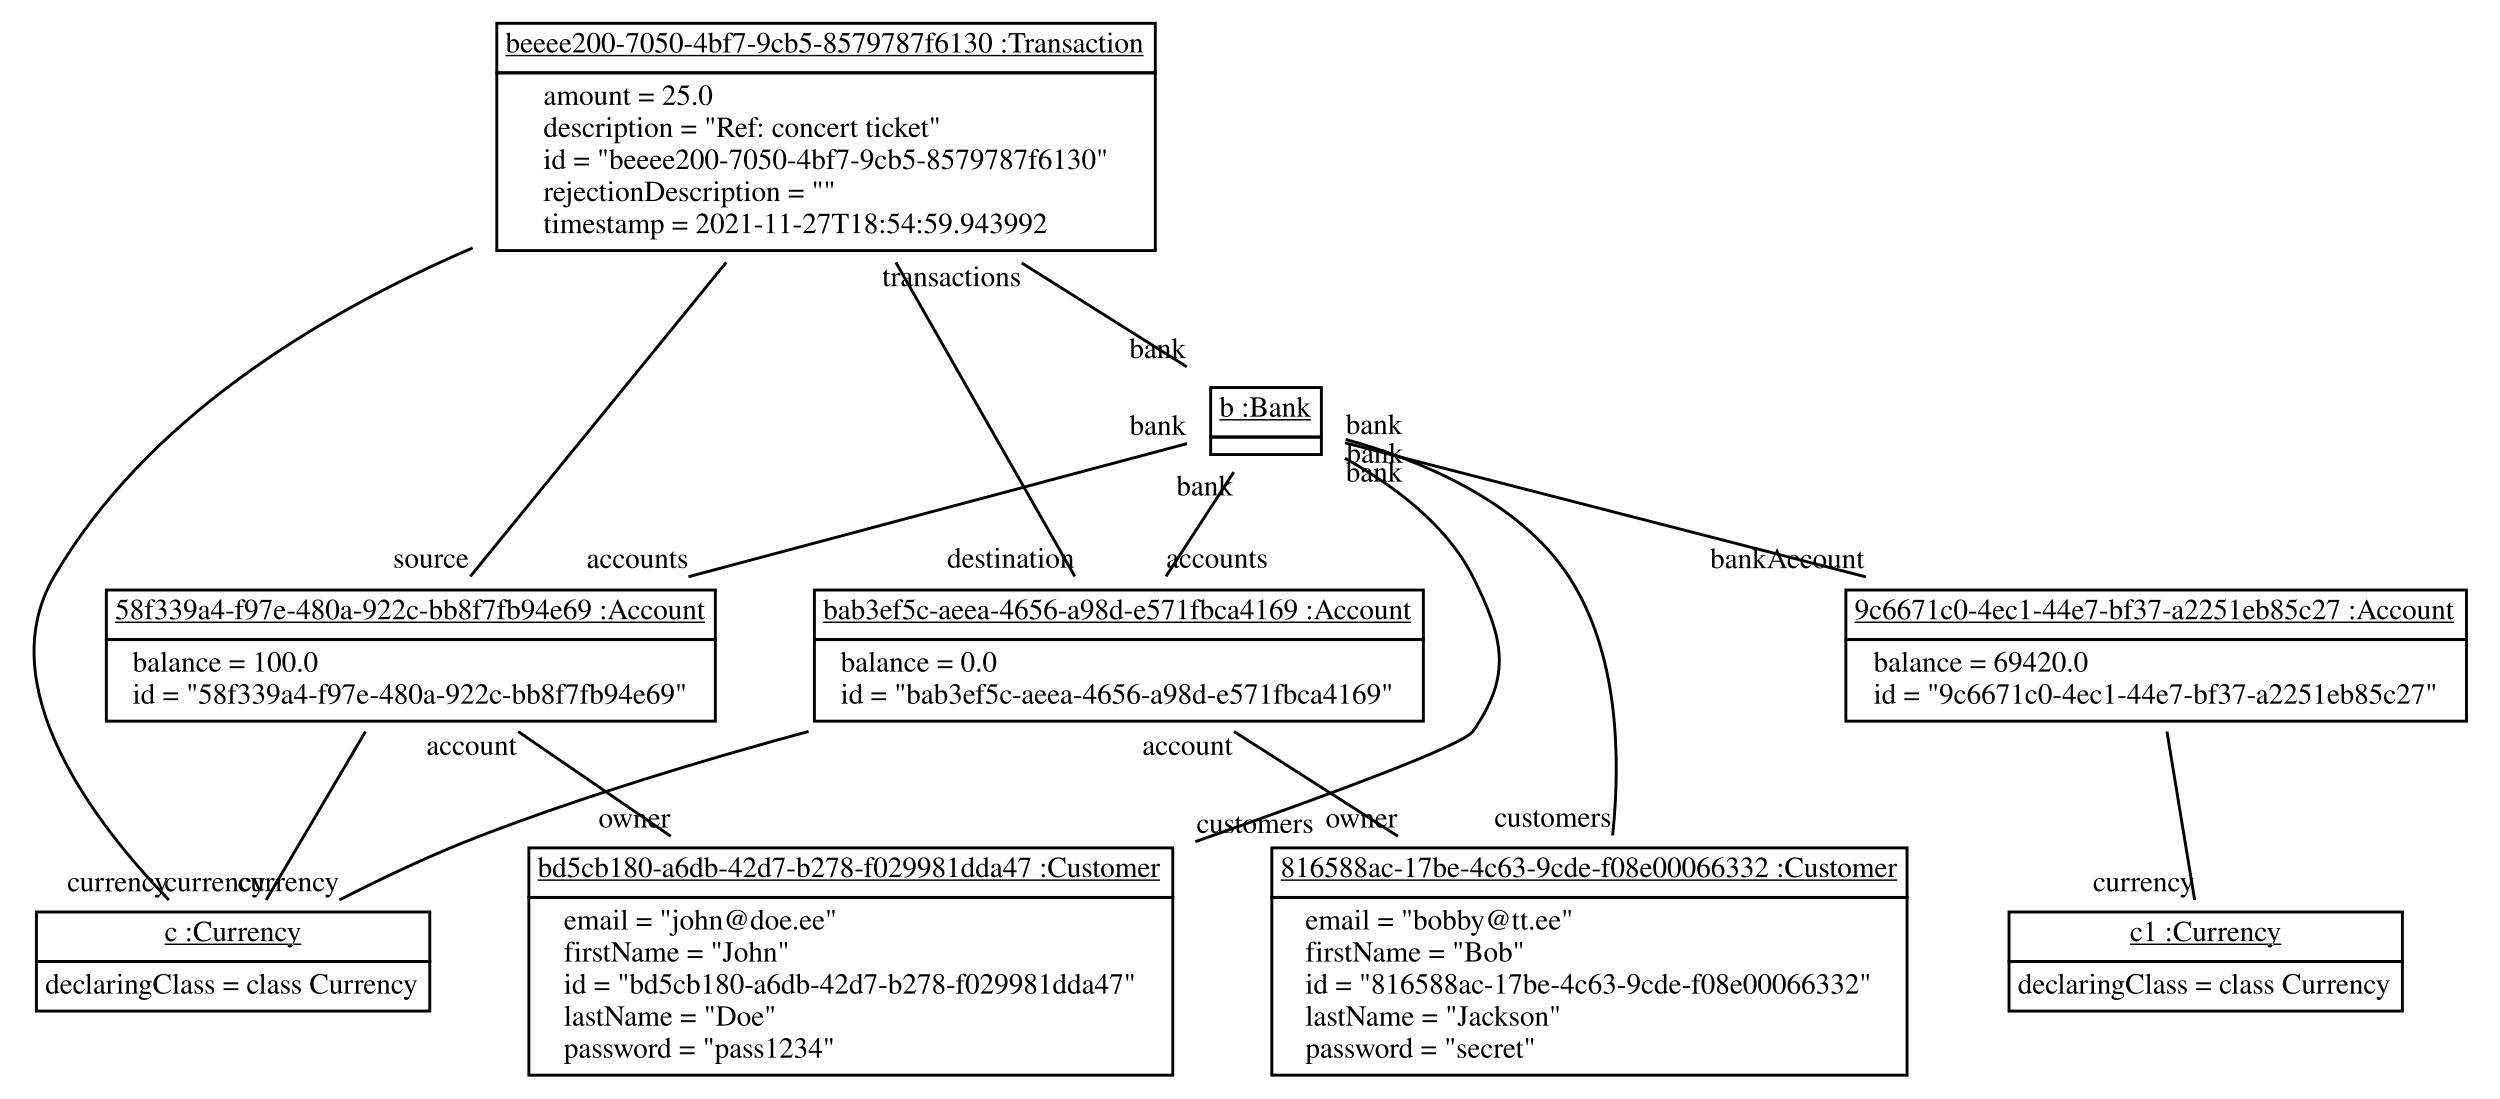
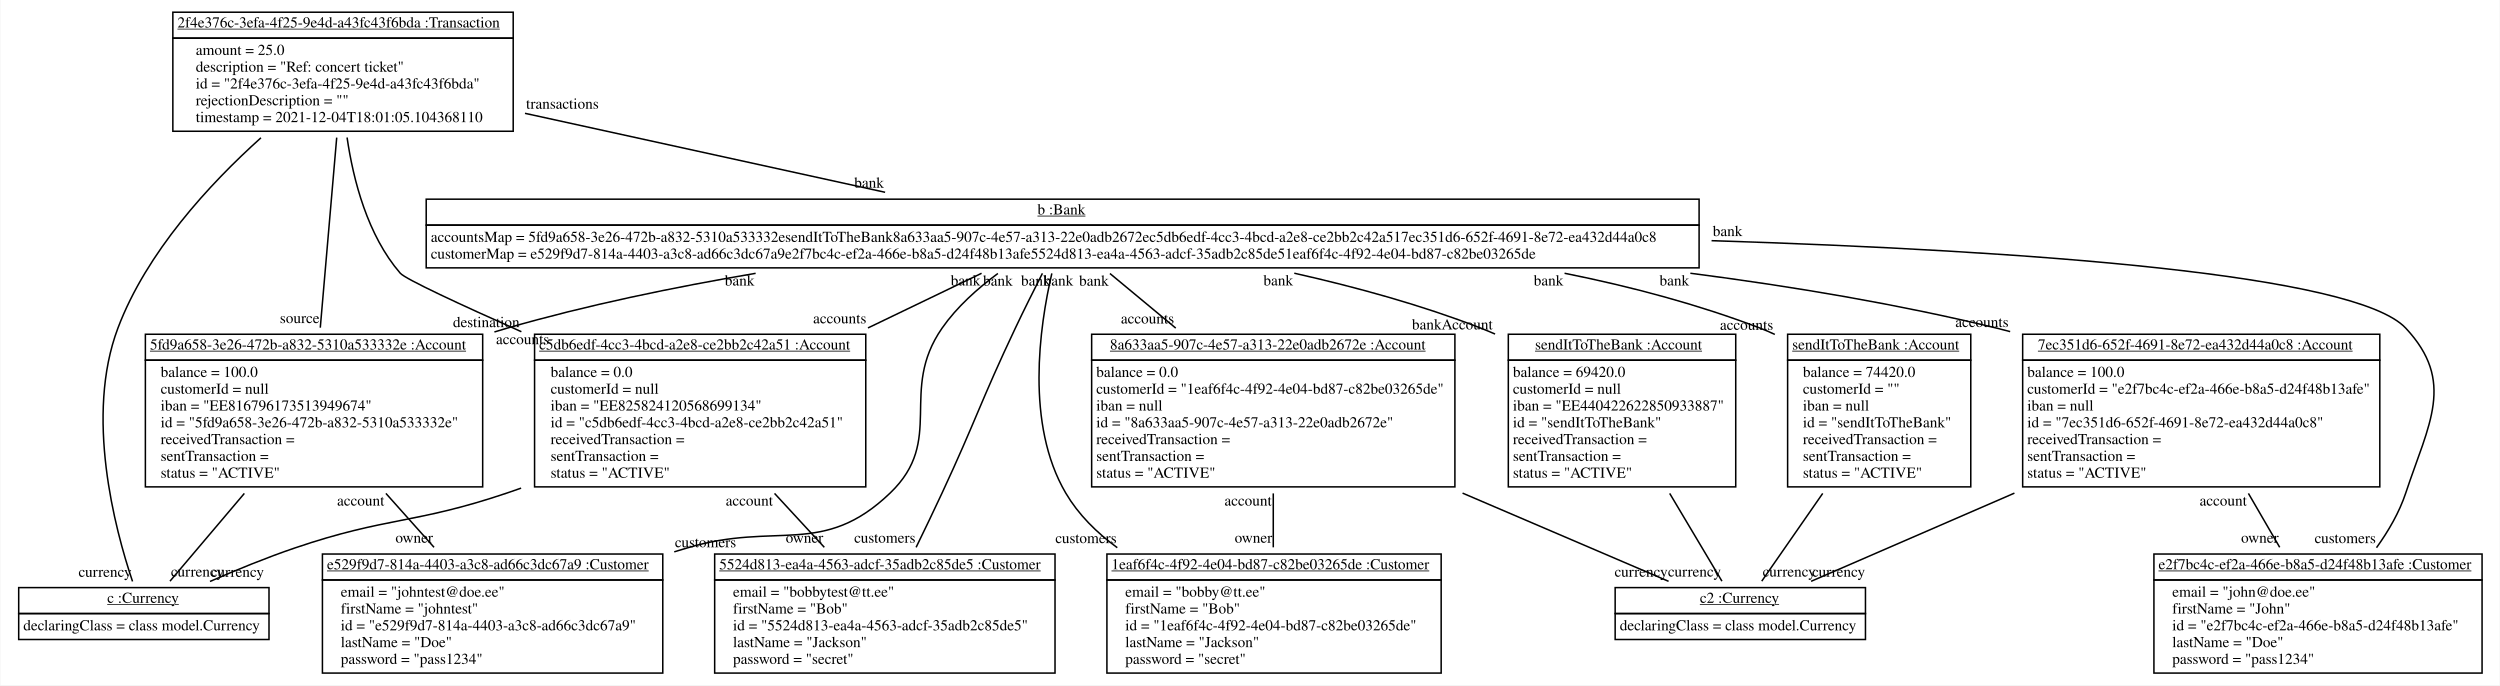
- <svg xmlns="http://www.w3.org/2000/svg" width="858px" height="377px" viewBox="0.00 0.00 858.00 377.00">
-   <g id="graph0" class="graph" transform="scale(1.0 1.0) rotate(0) translate(4 373)">
-     <polygon fill="white" stroke="transparent" points="-4,4 -4,-373 854,-373 854,4 -4,4" />
+ <svg xmlns="http://www.w3.org/2000/svg" width="1638px" height="449px" viewBox="0.00 0.00 1637.50 449.00">
+   <g id="graph0" class="graph" transform="scale(1.0 1.0) rotate(0) translate(4 445)">
+     <polygon fill="white" stroke="transparent" points="-4,4 -4,-445 1633.5,-445 1633.5,4 -4,4" />
    <g id="node1" class="node">
-       <polygon fill="none" stroke="black" points="166.5,-348 166.5,-365 392.5,-365 392.5,-348 166.5,-348" />
-       <text text-anchor="start" x="169.5" y="-355" font-family="Times,serif" text-decoration="underline" font-size="10.00">beeee200-7050-4bf7-9cb5-8579787f6130 :Transaction</text>
-       <polygon fill="none" stroke="black" points="166.5,-287 166.5,-348 392.5,-348 392.5,-287 166.5,-287" />
-       <text text-anchor="start" x="182.5" y="-337" font-family="Times,serif" font-size="10.00">amount = 25.0</text>
-       <text text-anchor="start" x="182.5" y="-326" font-family="Times,serif" font-size="10.00">description = "Ref: concert ticket"</text>
-       <text text-anchor="start" x="182.5" y="-315" font-family="Times,serif" font-size="10.00">id = "beeee200-7050-4bf7-9cb5-8579787f6130"</text>
-       <text text-anchor="start" x="182.5" y="-304" font-family="Times,serif" font-size="10.00">rejectionDescription = ""</text>
-       <text text-anchor="start" x="182.5" y="-293" font-family="Times,serif" font-size="10.00">timestamp = 2021-11-27T18:54:59.943992</text>
+       <polygon fill="none" stroke="black" points="109,-420 109,-437 332,-437 332,-420 109,-420" />
+       <text text-anchor="start" x="112" y="-427" font-family="Times,serif" text-decoration="underline" font-size="10.00">2f4e376c-3efa-4f25-9e4d-a43fc43f6bda :Transaction</text>
+       <polygon fill="none" stroke="black" points="109,-359 109,-420 332,-420 332,-359 109,-359" />
+       <text text-anchor="start" x="124" y="-409" font-family="Times,serif" font-size="10.00">amount = 25.0</text>
+       <text text-anchor="start" x="124" y="-398" font-family="Times,serif" font-size="10.00">description = "Ref: concert ticket"</text>
+       <text text-anchor="start" x="124" y="-387" font-family="Times,serif" font-size="10.00">id = "2f4e376c-3efa-4f25-9e4d-a43fc43f6bda"</text>
+       <text text-anchor="start" x="124" y="-376" font-family="Times,serif" font-size="10.00">rejectionDescription = ""</text>
+       <text text-anchor="start" x="124" y="-365" font-family="Times,serif" font-size="10.00">timestamp = 2021-12-04T18:01:05.104368110</text>
    </g>
    <g id="node2" class="node">
-       <polygon fill="none" stroke="black" points="411.5,-223 411.5,-240 449.5,-240 449.5,-223 411.5,-223" />
-       <text text-anchor="start" x="414.5" y="-230" font-family="Times,serif" text-decoration="underline" font-size="10.00">b :Bank</text>
-       <polygon fill="none" stroke="black" points="411.5,-217 411.5,-223 449.5,-223 449.5,-217 411.5,-217" />
+       <polygon fill="none" stroke="black" points="275,-297.5 275,-314.5 1109,-314.5 1109,-297.5 275,-297.5" />
+       <text text-anchor="start" x="675.5" y="-304.5" font-family="Times,serif" text-decoration="underline" font-size="10.00">b :Bank</text>
+       <polygon fill="none" stroke="black" points="275,-269.5 275,-297.5 1109,-297.5 1109,-269.5 275,-269.5" />
+       <text text-anchor="start" x="278" y="-286.5" font-family="Times,serif" font-size="10.00">accountsMap = 5fd9a658-3e26-472b-a832-5310a533332esendItToTheBank8a633aa5-907c-4e57-a313-22e0adb2672ec5db6edf-4cc3-4bcd-a2e8-ce2bb2c42a517ec351d6-652f-4691-8e72-ea432d44a0c8</text>
+       <text text-anchor="start" x="278" y="-275.5" font-family="Times,serif" font-size="10.00">customerMap = e529f9d7-814a-4403-a3c8-ad66c3dc67a9e2f7bc4c-ef2a-466e-b8a5-d24f48b13afe5524d813-ea4a-4563-adcf-35adb2c85de51eaf6f4c-4f92-4e04-bd87-c82be03265de</text>
    </g>
    <g id="edge1" class="edge">
-       <path fill="none" stroke="black" d="M346.61,-282.78C366.62,-270.19 387.42,-257.1 403.3,-247.11" />
-       <text text-anchor="middle" x="393.3" y="-250.11" font-family="Times,serif" font-size="10.00">bank</text>
-       <text text-anchor="middle" x="322.61" y="-274.78" font-family="Times,serif" font-size="10.00">transactions</text>
+       <path fill="none" stroke="black" d="M339.72,-370.75C412.09,-354.88 503.92,-334.74 575.67,-319.01" />
+       <text text-anchor="middle" x="565.17" y="-322.01" font-family="Times,serif" font-size="10.00">bank</text>
+       <text text-anchor="middle" x="364.22" y="-373.75" font-family="Times,serif" font-size="10.00">transactions</text>
    </g>
    <g id="node3" class="node">
-       <polygon fill="none" stroke="black" points="8.5,-43 8.5,-60 143.5,-60 143.5,-43 8.5,-43" />
-       <text text-anchor="start" x="52.5" y="-50" font-family="Times,serif" text-decoration="underline" font-size="10.00">c :Currency</text>
-       <polygon fill="none" stroke="black" points="8.5,-26 8.5,-43 143.5,-43 143.5,-26 8.5,-26" />
-       <text text-anchor="start" x="11.5" y="-32" font-family="Times,serif" font-size="10.00">declaringClass = class Currency</text>
+       <polygon fill="none" stroke="black" points="8,-43 8,-60 172,-60 172,-43 8,-43" />
+       <text text-anchor="start" x="66" y="-50" font-family="Times,serif" text-decoration="underline" font-size="10.00">c :Currency</text>
+       <polygon fill="none" stroke="black" points="8,-26 8,-43 172,-43 172,-26 8,-26" />
+       <text text-anchor="start" x="11" y="-32" font-family="Times,serif" font-size="10.00">declaringClass = class model.Currency</text>
    </g>
    <g id="edge2" class="edge">
-       <path fill="none" stroke="black" d="M158.21,-287.91C104.18,-264.66 45.79,-228.66 14.5,-175 -7.49,-137.29 28.59,-90.32 53.97,-64.1" />
-       <text text-anchor="middle" x="36.47" y="-67.1" font-family="Times,serif" font-size="10.00">currency</text>
+       <path fill="none" stroke="black" d="M166.72,-354.72C132.77,-324.18 91.75,-279.69 73,-230 51.42,-172.81 70.84,-99 82.58,-64.05" />
+       <text text-anchor="middle" x="64.58" y="-67.05" font-family="Times,serif" font-size="10.00">currency</text>
    </g>
    <g id="node4" class="node">
-       <polygon fill="none" stroke="black" points="275.5,-153.5 275.5,-170.5 484.5,-170.5 484.5,-153.5 275.5,-153.5" />
-       <text text-anchor="start" x="278.5" y="-160.5" font-family="Times,serif" text-decoration="underline" font-size="10.00">bab3ef5c-aeea-4656-a98d-e571fbca4169 :Account</text>
-       <polygon fill="none" stroke="black" points="275.5,-125.5 275.5,-153.5 484.5,-153.5 484.5,-125.5 275.5,-125.5" />
-       <text text-anchor="start" x="284.5" y="-142.5" font-family="Times,serif" font-size="10.00">balance = 0.0</text>
-       <text text-anchor="start" x="284.5" y="-131.5" font-family="Times,serif" font-size="10.00">id = "bab3ef5c-aeea-4656-a98d-e571fbca4169"</text>
+       <polygon fill="none" stroke="black" points="346,-209 346,-226 563,-226 563,-209 346,-209" />
+       <text text-anchor="start" x="349" y="-216" font-family="Times,serif" text-decoration="underline" font-size="10.00">c5db6edf-4cc3-4bcd-a2e8-ce2bb2c42a51 :Account</text>
+       <polygon fill="none" stroke="black" points="346,-126 346,-209 563,-209 563,-126 346,-126" />
+       <text text-anchor="start" x="356.5" y="-198" font-family="Times,serif" font-size="10.00">balance = 0.0</text>
+       <text text-anchor="start" x="356.5" y="-187" font-family="Times,serif" font-size="10.00">customerId = null</text>
+       <text text-anchor="start" x="356.5" y="-176" font-family="Times,serif" font-size="10.00">iban = "EE825824120568699134"</text>
+       <text text-anchor="start" x="356.5" y="-165" font-family="Times,serif" font-size="10.00">id = "c5db6edf-4cc3-4bcd-a2e8-ce2bb2c42a51"</text>
+       <text text-anchor="start" x="356.5" y="-154" font-family="Times,serif" font-size="10.00">receivedTransaction = </text>
+       <text text-anchor="start" x="356.5" y="-143" font-family="Times,serif" font-size="10.00">sentTransaction = </text>
+       <text text-anchor="start" x="356.5" y="-132" font-family="Times,serif" font-size="10.00">status = "ACTIVE"</text>
    </g>
    <g id="edge3" class="edge">
-       <path fill="none" stroke="black" d="M303.45,-282.96C322.58,-249.4 348.76,-203.45 364.88,-175.16" />
-       <text text-anchor="middle" x="342.88" y="-178.16" font-family="Times,serif" font-size="10.00">destination</text>
+       <path fill="none" stroke="black" d="M223.15,-354.91C227.24,-326.85 236.61,-290.71 258,-266 261.32,-262.16 297.19,-245.52 337.36,-227.65" />
+       <text text-anchor="middle" x="314.36" y="-230.65" font-family="Times,serif" font-size="10.00">destination</text>
    </g>
    <g id="node5" class="node">
-       <polygon fill="none" stroke="black" points="32.5,-153.5 32.5,-170.5 241.5,-170.5 241.5,-153.5 32.5,-153.5" />
-       <text text-anchor="start" x="35.5" y="-160.5" font-family="Times,serif" text-decoration="underline" font-size="10.00">58f339a4-f97e-480a-922c-bb8f7fb94e69 :Account</text>
-       <polygon fill="none" stroke="black" points="32.5,-125.5 32.5,-153.5 241.5,-153.5 241.5,-125.5 32.5,-125.5" />
-       <text text-anchor="start" x="41.5" y="-142.5" font-family="Times,serif" font-size="10.00">balance = 100.0</text>
-       <text text-anchor="start" x="41.5" y="-131.5" font-family="Times,serif" font-size="10.00">id = "58f339a4-f97e-480a-922c-bb8f7fb94e69"</text>
+       <polygon fill="none" stroke="black" points="91,-209 91,-226 312,-226 312,-209 91,-209" />
+       <text text-anchor="start" x="94" y="-216" font-family="Times,serif" text-decoration="underline" font-size="10.00">5fd9a658-3e26-472b-a832-5310a533332e :Account</text>
+       <polygon fill="none" stroke="black" points="91,-126 91,-209 312,-209 312,-126 91,-126" />
+       <text text-anchor="start" x="101" y="-198" font-family="Times,serif" font-size="10.00">balance = 100.0</text>
+       <text text-anchor="start" x="101" y="-187" font-family="Times,serif" font-size="10.00">customerId = null</text>
+       <text text-anchor="start" x="101" y="-176" font-family="Times,serif" font-size="10.00">iban = "EE816796173513949674"</text>
+       <text text-anchor="start" x="101" y="-165" font-family="Times,serif" font-size="10.00">id = "5fd9a658-3e26-472b-a832-5310a533332e"</text>
+       <text text-anchor="start" x="101" y="-154" font-family="Times,serif" font-size="10.00">receivedTransaction = </text>
+       <text text-anchor="start" x="101" y="-143" font-family="Times,serif" font-size="10.00">sentTransaction = </text>
+       <text text-anchor="start" x="101" y="-132" font-family="Times,serif" font-size="10.00">status = "ACTIVE"</text>
    </g>
    <g id="edge4" class="edge">
-       <path fill="none" stroke="black" d="M245.25,-282.96C217.9,-249.4 180.46,-203.45 157.41,-175.16" />
-       <text text-anchor="middle" x="143.91" y="-178.16" font-family="Times,serif" font-size="10.00">source</text>
+       <path fill="none" stroke="black" d="M216.36,-354.84C213.3,-319.41 208.91,-268.57 205.6,-230.31" />
+       <text text-anchor="middle" x="192.1" y="-233.31" font-family="Times,serif" font-size="10.00">source</text>
+     </g>
+     <g id="edge10" class="edge">
+       <path fill="none" stroke="black" d="M638.88,-265.95C616.83,-255.34 590.36,-242.6 564.44,-230.13" />
+       <text text-anchor="middle" x="545.94" y="-233.13" font-family="Times,serif" font-size="10.00">accounts</text>
+       <text text-anchor="middle" x="628.38" y="-257.95" font-family="Times,serif" font-size="10.00">bank</text>
+     </g>
+     <g id="edge9" class="edge">
+       <path fill="none" stroke="black" d="M490.84,-265.92C437.37,-256.85 380.03,-245.04 328,-230 325.25,-229.2 322.47,-228.37 319.68,-227.49" />
+       <text text-anchor="middle" x="338.18" y="-219.49" font-family="Times,serif" font-size="10.00">accounts</text>
+       <text text-anchor="middle" x="480.34" y="-257.92" font-family="Times,serif" font-size="10.00">bank</text>
+     </g>
+     <g id="node6" class="node">
+       <polygon fill="none" stroke="black" points="984,-209 984,-226 1133,-226 1133,-209 984,-209" />
+       <text text-anchor="start" x="1001.5" y="-216" font-family="Times,serif" text-decoration="underline" font-size="10.00">sendItToTheBank :Account</text>
+       <polygon fill="none" stroke="black" points="984,-126 984,-209 1133,-209 1133,-126 984,-126" />
+       <text text-anchor="start" x="987" y="-198" font-family="Times,serif" font-size="10.00">balance = 69420.0</text>
+       <text text-anchor="start" x="987" y="-187" font-family="Times,serif" font-size="10.00">customerId = null</text>
+       <text text-anchor="start" x="987" y="-176" font-family="Times,serif" font-size="10.00">iban = "EE440422622850933887"</text>
+       <text text-anchor="start" x="987" y="-165" font-family="Times,serif" font-size="10.00">id = "sendItToTheBank"</text>
+       <text text-anchor="start" x="987" y="-154" font-family="Times,serif" font-size="10.00">receivedTransaction = </text>
+       <text text-anchor="start" x="987" y="-143" font-family="Times,serif" font-size="10.00">sentTransaction = </text>
+       <text text-anchor="start" x="987" y="-132" font-family="Times,serif" font-size="10.00">status = "ACTIVE"</text>
+     </g>
+     <g id="edge5" class="edge">
+       <path fill="none" stroke="black" d="M843.76,-265.99C884.21,-256.89 927.39,-245.05 966,-230 969.09,-228.79 972.2,-227.5 975.32,-226.13" />
+       <text text-anchor="middle" x="947.32" y="-229.13" font-family="Times,serif" font-size="10.00">bankAccount</text>
+       <text text-anchor="middle" x="833.26" y="-257.99" font-family="Times,serif" font-size="10.00">bank</text>
+     </g>
+     <g id="node7" class="node">
+       <polygon fill="none" stroke="black" points="1167,-209 1167,-226 1287,-226 1287,-209 1167,-209" />
+       <text text-anchor="start" x="1170" y="-216" font-family="Times,serif" text-decoration="underline" font-size="10.00">sendItToTheBank :Account</text>
+       <polygon fill="none" stroke="black" points="1167,-126 1167,-209 1287,-209 1287,-126 1167,-126" />
+       <text text-anchor="start" x="1177" y="-198" font-family="Times,serif" font-size="10.00">balance = 74420.0</text>
+       <text text-anchor="start" x="1177" y="-187" font-family="Times,serif" font-size="10.00">customerId = ""</text>
+       <text text-anchor="start" x="1177" y="-176" font-family="Times,serif" font-size="10.00">iban = null</text>
+       <text text-anchor="start" x="1177" y="-165" font-family="Times,serif" font-size="10.00">id = "sendItToTheBank"</text>
+       <text text-anchor="start" x="1177" y="-154" font-family="Times,serif" font-size="10.00">receivedTransaction = </text>
+       <text text-anchor="start" x="1177" y="-143" font-family="Times,serif" font-size="10.00">sentTransaction = </text>
+       <text text-anchor="start" x="1177" y="-132" font-family="Times,serif" font-size="10.00">status = "ACTIVE"</text>
+     </g>
+     <g id="edge6" class="edge">
+       <path fill="none" stroke="black" d="M1020.85,-265.96C1064.74,-257.16 1108.53,-245.48 1149,-230 1152.21,-228.77 1155.42,-227.39 1158.61,-225.88" />
+       <text text-anchor="middle" x="1140.11" y="-228.88" font-family="Times,serif" font-size="10.00">accounts</text>
+       <text text-anchor="middle" x="1010.35" y="-257.96" font-family="Times,serif" font-size="10.00">bank</text>
+     </g>
+     <g id="node8" class="node">
+       <polygon fill="none" stroke="black" points="711,-209 711,-226 949,-226 949,-209 711,-209" />
+       <text text-anchor="start" x="723" y="-216" font-family="Times,serif" text-decoration="underline" font-size="10.00">8a633aa5-907c-4e57-a313-22e0adb2672e :Account</text>
+       <polygon fill="none" stroke="black" points="711,-126 711,-209 949,-209 949,-126 711,-126" />
+       <text text-anchor="start" x="714" y="-198" font-family="Times,serif" font-size="10.00">balance = 0.0</text>
+       <text text-anchor="start" x="714" y="-187" font-family="Times,serif" font-size="10.00">customerId = "1eaf6f4c-4f92-4e04-bd87-c82be03265de"</text>
+       <text text-anchor="start" x="714" y="-176" font-family="Times,serif" font-size="10.00">iban = null</text>
+       <text text-anchor="start" x="714" y="-165" font-family="Times,serif" font-size="10.00">id = "8a633aa5-907c-4e57-a313-22e0adb2672e"</text>
+       <text text-anchor="start" x="714" y="-154" font-family="Times,serif" font-size="10.00">receivedTransaction = </text>
+       <text text-anchor="start" x="714" y="-143" font-family="Times,serif" font-size="10.00">sentTransaction = </text>
+       <text text-anchor="start" x="714" y="-132" font-family="Times,serif" font-size="10.00">status = "ACTIVE"</text>
    </g>
    <g id="edge7" class="edge">
-       <path fill="none" stroke="black" d="M419.43,-210.97C412.64,-200.51 403.8,-186.9 396.17,-175.16" />
-       <text text-anchor="middle" x="413.67" y="-178.16" font-family="Times,serif" font-size="10.00">accounts</text>
-       <text text-anchor="middle" x="409.43" y="-202.97" font-family="Times,serif" font-size="10.00">bank</text>
-     </g>
-     <g id="edge6" class="edge">
-       <path fill="none" stroke="black" d="M403.37,-220.76C364.77,-210.45 292.07,-191.04 232.28,-175.07" />
-       <text text-anchor="middle" x="214.78" y="-178.07" font-family="Times,serif" font-size="10.00">accounts</text>
-       <text text-anchor="middle" x="393.37" y="-223.76" font-family="Times,serif" font-size="10.00">bank</text>
-     </g>
-     <g id="node6" class="node">
-       <polygon fill="none" stroke="black" points="629.5,-153.5 629.5,-170.5 842.5,-170.5 842.5,-153.5 629.5,-153.5" />
-       <text text-anchor="start" x="632.5" y="-160.5" font-family="Times,serif" text-decoration="underline" font-size="10.00">9c6671c0-4ec1-44e7-bf37-a2251eb85c27 :Account</text>
-       <polygon fill="none" stroke="black" points="629.5,-125.5 629.5,-153.5 842.5,-153.5 842.5,-125.5 629.5,-125.5" />
-       <text text-anchor="start" x="639" y="-142.5" font-family="Times,serif" font-size="10.00">balance = 69420.0</text>
-       <text text-anchor="start" x="639" y="-131.5" font-family="Times,serif" font-size="10.00">id = "9c6671c0-4ec1-44e7-bf37-a2251eb85c27"</text>
-     </g>
-     <g id="edge5" class="edge">
-       <path fill="none" stroke="black" d="M457.57,-221.03C497.37,-210.79 573.74,-191.13 636.37,-175.01" />
-       <text text-anchor="middle" x="609.37" y="-178.01" font-family="Times,serif" font-size="10.00">bankAccount</text>
-       <text text-anchor="middle" x="467.57" y="-224.03" font-family="Times,serif" font-size="10.00">bank</text>
-     </g>
-     <g id="node7" class="node">
-       <polygon fill="none" stroke="black" points="177.5,-65 177.5,-82 398.5,-82 398.5,-65 177.5,-65" />
-       <text text-anchor="start" x="180.5" y="-72" font-family="Times,serif" text-decoration="underline" font-size="10.00">bd5cb180-a6db-42d7-b278-f029981dda47 :Customer</text>
-       <polygon fill="none" stroke="black" points="177.5,-4 177.5,-65 398.5,-65 398.5,-4 177.5,-4" />
-       <text text-anchor="start" x="189.5" y="-54" font-family="Times,serif" font-size="10.00">email = "john@doe.ee"</text>
-       <text text-anchor="start" x="189.5" y="-43" font-family="Times,serif" font-size="10.00">firstName = "John"</text>
-       <text text-anchor="start" x="189.5" y="-32" font-family="Times,serif" font-size="10.00">id = "bd5cb180-a6db-42d7-b278-f029981dda47"</text>
-       <text text-anchor="start" x="189.5" y="-21" font-family="Times,serif" font-size="10.00">lastName = "Doe"</text>
-       <text text-anchor="start" x="189.5" y="-10" font-family="Times,serif" font-size="10.00">password = "pass1234"</text>
+       <path fill="none" stroke="black" d="M722.97,-265.8C735.76,-255.19 751.1,-242.47 766.1,-230.02" />
+       <text text-anchor="middle" x="747.6" y="-233.02" font-family="Times,serif" font-size="10.00">accounts</text>
+       <text text-anchor="middle" x="712.47" y="-257.8" font-family="Times,serif" font-size="10.00">bank</text>
+     </g>
+     <g id="node9" class="node">
+       <polygon fill="none" stroke="black" points="1321,-209 1321,-226 1555,-226 1555,-209 1321,-209" />
+       <text text-anchor="start" x="1331" y="-216" font-family="Times,serif" text-decoration="underline" font-size="10.00">7ec351d6-652f-4691-8e72-ea432d44a0c8 :Account</text>
+       <polygon fill="none" stroke="black" points="1321,-126 1321,-209 1555,-209 1555,-126 1321,-126" />
+       <text text-anchor="start" x="1324" y="-198" font-family="Times,serif" font-size="10.00">balance = 100.0</text>
+       <text text-anchor="start" x="1324" y="-187" font-family="Times,serif" font-size="10.00">customerId = "e2f7bc4c-ef2a-466e-b8a5-d24f48b13afe"</text>
+       <text text-anchor="start" x="1324" y="-176" font-family="Times,serif" font-size="10.00">iban = null</text>
+       <text text-anchor="start" x="1324" y="-165" font-family="Times,serif" font-size="10.00">id = "7ec351d6-652f-4691-8e72-ea432d44a0c8"</text>
+       <text text-anchor="start" x="1324" y="-154" font-family="Times,serif" font-size="10.00">receivedTransaction = </text>
+       <text text-anchor="start" x="1324" y="-143" font-family="Times,serif" font-size="10.00">sentTransaction = </text>
+       <text text-anchor="start" x="1324" y="-132" font-family="Times,serif" font-size="10.00">status = "ACTIVE"</text>
    </g>
    <g id="edge8" class="edge">
-       <path fill="none" stroke="black" d="M457.57,-215.72C473.52,-206.88 492.33,-193.29 501.5,-175 512.06,-153.94 515.01,-141.3 501.5,-122 498.21,-117.29 453.77,-100.78 406.25,-84.15" />
-       <text text-anchor="middle" x="426.75" y="-87.15" font-family="Times,serif" font-size="10.00">customers</text>
-       <text text-anchor="middle" x="467.57" y="-207.72" font-family="Times,serif" font-size="10.00">bank</text>
-     </g>
-     <g id="node8" class="node">
-       <polygon fill="none" stroke="black" points="432.5,-65 432.5,-82 650.5,-82 650.5,-65 432.5,-65" />
-       <text text-anchor="start" x="435.5" y="-72" font-family="Times,serif" text-decoration="underline" font-size="10.00">816588ac-17be-4c63-9cde-f08e00066332 :Customer</text>
-       <polygon fill="none" stroke="black" points="432.5,-4 432.5,-65 650.5,-65 650.5,-4 432.5,-4" />
-       <text text-anchor="start" x="444" y="-54" font-family="Times,serif" font-size="10.00">email = "bobby@tt.ee"</text>
-       <text text-anchor="start" x="444" y="-43" font-family="Times,serif" font-size="10.00">firstName = "Bob"</text>
-       <text text-anchor="start" x="444" y="-32" font-family="Times,serif" font-size="10.00">id = "816588ac-17be-4c63-9cde-f08e00066332"</text>
-       <text text-anchor="start" x="444" y="-21" font-family="Times,serif" font-size="10.00">lastName = "Jackson"</text>
-       <text text-anchor="start" x="444" y="-10" font-family="Times,serif" font-size="10.00">password = "secret"</text>
-     </g>
-     <g id="edge9" class="edge">
-       <path fill="none" stroke="black" d="M457.82,-222.19C482.42,-215.39 517.27,-201.5 534.5,-175 551.38,-149.03 552.3,-113.68 549.46,-86.25" />
-       <text text-anchor="middle" x="528.96" y="-89.25" font-family="Times,serif" font-size="10.00">customers</text>
-       <text text-anchor="middle" x="467.82" y="-214.19" font-family="Times,serif" font-size="10.00">bank</text>
-     </g>
-     <g id="edge10" class="edge">
-       <path fill="none" stroke="black" d="M273.5,-121.98C237.2,-112.13 196.63,-99.86 160.5,-86 144.36,-79.81 127.16,-71.63 112.49,-64.14" />
-       <text text-anchor="middle" x="94.99" y="-67.14" font-family="Times,serif" font-size="10.00">currency</text>
+       <path fill="none" stroke="black" d="M1103.27,-265.96C1170.88,-257.26 1239.8,-245.6 1304,-230 1306.92,-229.29 1309.86,-228.53 1312.81,-227.73" />
+       <text text-anchor="middle" x="1294.31" y="-230.73" font-family="Times,serif" font-size="10.00">accounts</text>
+       <text text-anchor="middle" x="1092.77" y="-257.96" font-family="Times,serif" font-size="10.00">bank</text>
+     </g>
+     <g id="node10" class="node">
+       <polygon fill="none" stroke="black" points="1407,-65 1407,-82 1622,-82 1622,-65 1407,-65" />
+       <text text-anchor="start" x="1410" y="-72" font-family="Times,serif" text-decoration="underline" font-size="10.00">e2f7bc4c-ef2a-466e-b8a5-d24f48b13afe :Customer</text>
+       <polygon fill="none" stroke="black" points="1407,-4 1407,-65 1622,-65 1622,-4 1407,-4" />
+       <text text-anchor="start" x="1419" y="-54" font-family="Times,serif" font-size="10.00">email = "john@doe.ee"</text>
+       <text text-anchor="start" x="1419" y="-43" font-family="Times,serif" font-size="10.00">firstName = "John"</text>
+       <text text-anchor="start" x="1419" y="-32" font-family="Times,serif" font-size="10.00">id = "e2f7bc4c-ef2a-466e-b8a5-d24f48b13afe"</text>
+       <text text-anchor="start" x="1419" y="-21" font-family="Times,serif" font-size="10.00">lastName = "Doe"</text>
+       <text text-anchor="start" x="1419" y="-10" font-family="Times,serif" font-size="10.00">password = "pass1234"</text>
    </g>
    <g id="edge11" class="edge">
-       <path fill="none" stroke="black" d="M419.54,-121.92C436.5,-111.08 456.71,-98.17 475.76,-86" />
-       <text text-anchor="middle" x="463.26" y="-89" font-family="Times,serif" font-size="10.00">owner</text>
-       <text text-anchor="middle" x="403.54" y="-113.92" font-family="Times,serif" font-size="10.00">account</text>
+       <path fill="none" stroke="black" d="M1117.17,-287.31C1325.62,-280.72 1539.11,-265.26 1572,-230 1604.74,-194.9 1587.09,-167.57 1572,-122 1567.81,-109.34 1560.68,-97.07 1552.83,-86.15" />
+       <text text-anchor="middle" x="1532.33" y="-89.15" font-family="Times,serif" font-size="10.00">customers</text>
+       <text text-anchor="middle" x="1127.67" y="-290.31" font-family="Times,serif" font-size="10.00">bank</text>
+     </g>
+     <g id="node11" class="node">
+       <polygon fill="none" stroke="black" points="721,-65 721,-82 940,-82 940,-65 721,-65" />
+       <text text-anchor="start" x="724" y="-72" font-family="Times,serif" text-decoration="underline" font-size="10.00">1eaf6f4c-4f92-4e04-bd87-c82be03265de :Customer</text>
+       <polygon fill="none" stroke="black" points="721,-4 721,-65 940,-65 940,-4 721,-4" />
+       <text text-anchor="start" x="733" y="-54" font-family="Times,serif" font-size="10.00">email = "bobby@tt.ee"</text>
+       <text text-anchor="start" x="733" y="-43" font-family="Times,serif" font-size="10.00">firstName = "Bob"</text>
+       <text text-anchor="start" x="733" y="-32" font-family="Times,serif" font-size="10.00">id = "1eaf6f4c-4f92-4e04-bd87-c82be03265de"</text>
+       <text text-anchor="start" x="733" y="-21" font-family="Times,serif" font-size="10.00">lastName = "Jackson"</text>
+       <text text-anchor="start" x="733" y="-10" font-family="Times,serif" font-size="10.00">password = "secret"</text>
    </g>
    <g id="edge12" class="edge">
-       <path fill="none" stroke="black" d="M121.42,-121.92C110.91,-104.08 97.08,-80.61 87.35,-64.11" />
-       <text text-anchor="middle" x="69.85" y="-67.11" font-family="Times,serif" font-size="10.00">currency</text>
+       <path fill="none" stroke="black" d="M684.92,-265.87C676.77,-230.75 667.63,-166.92 694,-122 702.34,-107.8 714.33,-95.95 727.79,-86.15" />
+       <text text-anchor="middle" x="707.29" y="-89.15" font-family="Times,serif" font-size="10.00">customers</text>
+       <text text-anchor="middle" x="674.42" y="-257.87" font-family="Times,serif" font-size="10.00">bank</text>
+     </g>
+     <g id="node12" class="node">
+       <polygon fill="none" stroke="black" points="207,-65 207,-82 430,-82 430,-65 207,-65" />
+       <text text-anchor="start" x="210" y="-72" font-family="Times,serif" text-decoration="underline" font-size="10.00">e529f9d7-814a-4403-a3c8-ad66c3dc67a9 :Customer</text>
+       <polygon fill="none" stroke="black" points="207,-4 207,-65 430,-65 430,-4 207,-4" />
+       <text text-anchor="start" x="219" y="-54" font-family="Times,serif" font-size="10.00">email = "johntest@doe.ee"</text>
+       <text text-anchor="start" x="219" y="-43" font-family="Times,serif" font-size="10.00">firstName = "johntest"</text>
+       <text text-anchor="start" x="219" y="-32" font-family="Times,serif" font-size="10.00">id = "e529f9d7-814a-4403-a3c8-ad66c3dc67a9"</text>
+       <text text-anchor="start" x="219" y="-21" font-family="Times,serif" font-size="10.00">lastName = "Doe"</text>
+       <text text-anchor="start" x="219" y="-10" font-family="Times,serif" font-size="10.00">password = "pass1234"</text>
    </g>
    <g id="edge13" class="edge">
-       <path fill="none" stroke="black" d="M173.83,-121.92C189.63,-111.08 208.47,-98.17 226.22,-86" />
-       <text text-anchor="middle" x="213.72" y="-89" font-family="Times,serif" font-size="10.00">owner</text>
-       <text text-anchor="middle" x="157.83" y="-113.92" font-family="Times,serif" font-size="10.00">account</text>
-     </g>
-     <g id="node9" class="node">
-       <polygon fill="none" stroke="black" points="685.5,-43 685.5,-60 820.5,-60 820.5,-43 685.5,-43" />
-       <text text-anchor="start" x="727" y="-50" font-family="Times,serif" text-decoration="underline" font-size="10.00">c1 :Currency</text>
-       <polygon fill="none" stroke="black" points="685.5,-26 685.5,-43 820.5,-43 820.5,-26 685.5,-26" />
-       <text text-anchor="start" x="688.5" y="-32" font-family="Times,serif" font-size="10.00">declaringClass = class Currency</text>
+       <path fill="none" stroke="black" d="M649.56,-265.82C636.29,-256.03 622.62,-243.85 613,-230 584.29,-188.67 615.3,-156.85 579,-122 534.83,-79.59 504.67,-103.55 446,-86 443.2,-85.16 440.37,-84.31 437.51,-83.44" />
+       <text text-anchor="middle" x="458.01" y="-86.44" font-family="Times,serif" font-size="10.00">customers</text>
+       <text text-anchor="middle" x="649.56" y="-257.82" font-family="Times,serif" font-size="10.00">bank</text>
+     </g>
+     <g id="node13" class="node">
+       <polygon fill="none" stroke="black" points="464,-65 464,-82 687,-82 687,-65 464,-65" />
+       <text text-anchor="start" x="467" y="-72" font-family="Times,serif" text-decoration="underline" font-size="10.00">5524d813-ea4a-4563-adcf-35adb2c85de5 :Customer</text>
+       <polygon fill="none" stroke="black" points="464,-4 464,-65 687,-65 687,-4 464,-4" />
+       <text text-anchor="start" x="476" y="-54" font-family="Times,serif" font-size="10.00">email = "bobbytest@tt.ee"</text>
+       <text text-anchor="start" x="476" y="-43" font-family="Times,serif" font-size="10.00">firstName = "Bob"</text>
+       <text text-anchor="start" x="476" y="-32" font-family="Times,serif" font-size="10.00">id = "5524d813-ea4a-4563-adcf-35adb2c85de5"</text>
+       <text text-anchor="start" x="476" y="-21" font-family="Times,serif" font-size="10.00">lastName = "Jackson"</text>
+       <text text-anchor="start" x="476" y="-10" font-family="Times,serif" font-size="10.00">password = "secret"</text>
    </g>
    <g id="edge14" class="edge">
-       <path fill="none" stroke="black" d="M739.7,-121.92C742.63,-104.08 746.49,-80.61 749.2,-64.11" />
-       <text text-anchor="middle" x="731.7" y="-67.11" font-family="Times,serif" font-size="10.00">currency</text>
+       <path fill="none" stroke="black" d="M678.75,-265.9C673.15,-254.91 666.63,-241.89 661,-230 638.51,-182.53 635.17,-169.62 613,-122 607.6,-110.39 601.59,-97.89 595.98,-86.38" />
+       <text text-anchor="middle" x="575.48" y="-89.38" font-family="Times,serif" font-size="10.00">customers</text>
+       <text text-anchor="middle" x="689.25" y="-257.9" font-family="Times,serif" font-size="10.00">bank</text>
+     </g>
+     <g id="edge15" class="edge">
+       <path fill="none" stroke="black" d="M337.18,-125.19C334.1,-124.09 331.04,-123.03 328,-122 267.54,-101.57 249.43,-106.52 189,-86 170.44,-79.7 150.45,-71.5 133.32,-64.02" />
+       <text text-anchor="middle" x="151.32" y="-67.02" font-family="Times,serif" font-size="10.00">currency</text>
+     </g>
+     <g id="edge16" class="edge">
+       <path fill="none" stroke="black" d="M503.22,-121.72C514.08,-109.96 525.44,-97.66 535.84,-86.4" />
+       <text text-anchor="middle" x="522.84" y="-89.4" font-family="Times,serif" font-size="10.00">owner</text>
+       <text text-anchor="middle" x="486.72" y="-113.72" font-family="Times,serif" font-size="10.00">account</text>
+     </g>
+     <g id="edge17" class="edge">
+       <path fill="none" stroke="black" d="M155.85,-121.72C138.69,-101.46 120.15,-79.58 107.13,-64.22" />
+       <text text-anchor="middle" x="125.13" y="-67.22" font-family="Times,serif" font-size="10.00">currency</text>
+     </g>
+     <g id="edge18" class="edge">
+       <path fill="none" stroke="black" d="M248.59,-121.72C259.09,-109.96 270.08,-97.66 280.13,-86.4" />
+       <text text-anchor="middle" x="267.13" y="-89.4" font-family="Times,serif" font-size="10.00">owner</text>
+       <text text-anchor="middle" x="232.09" y="-113.72" font-family="Times,serif" font-size="10.00">account</text>
+     </g>
+     <g id="node14" class="node">
+       <polygon fill="none" stroke="black" points="1054,-43 1054,-60 1218,-60 1218,-43 1054,-43" />
+       <text text-anchor="start" x="1109.5" y="-50" font-family="Times,serif" text-decoration="underline" font-size="10.00">c2 :Currency</text>
+       <polygon fill="none" stroke="black" points="1054,-26 1054,-43 1218,-43 1218,-26 1054,-26" />
+       <text text-anchor="start" x="1057" y="-32" font-family="Times,serif" font-size="10.00">declaringClass = class model.Currency</text>
+     </g>
+     <g id="edge19" class="edge">
+       <path fill="none" stroke="black" d="M1089.73,-121.72C1101.79,-101.46 1114.81,-79.58 1123.96,-64.22" />
+       <text text-anchor="middle" x="1105.96" y="-67.22" font-family="Times,serif" font-size="10.00">currency</text>
+     </g>
+     <g id="edge20" class="edge">
+       <path fill="none" stroke="black" d="M1189.99,-121.72C1175.91,-101.46 1160.72,-79.58 1150.04,-64.22" />
+       <text text-anchor="middle" x="1168.04" y="-67.22" font-family="Times,serif" font-size="10.00">currency</text>
+     </g>
+     <g id="edge22" class="edge">
+       <path fill="none" stroke="black" d="M830,-121.72C830,-109.96 830,-97.66 830,-86.4" />
+       <text text-anchor="middle" x="817" y="-89.4" font-family="Times,serif" font-size="10.00">owner</text>
+       <text text-anchor="middle" x="813.5" y="-113.72" font-family="Times,serif" font-size="10.00">account</text>
+     </g>
+     <g id="edge21" class="edge">
+       <path fill="none" stroke="black" d="M954.02,-121.91C1001.57,-101.55 1052.99,-79.54 1089,-64.12" />
+       <text text-anchor="middle" x="1071" y="-67.12" font-family="Times,serif" font-size="10.00">currency</text>
+     </g>
+     <g id="edge24" class="edge">
+       <path fill="none" stroke="black" d="M1468.91,-121.72C1475.73,-109.96 1482.87,-97.66 1489.4,-86.4" />
+       <text text-anchor="middle" x="1476.4" y="-89.4" font-family="Times,serif" font-size="10.00">owner</text>
+       <text text-anchor="middle" x="1452.41" y="-113.72" font-family="Times,serif" font-size="10.00">account</text>
+     </g>
+     <g id="edge23" class="edge">
+       <path fill="none" stroke="black" d="M1315.6,-121.91C1268.67,-101.55 1217.92,-79.54 1182.38,-64.12" />
+       <text text-anchor="middle" x="1200.38" y="-67.12" font-family="Times,serif" font-size="10.00">currency</text>
    </g>
  </g>
</svg>
